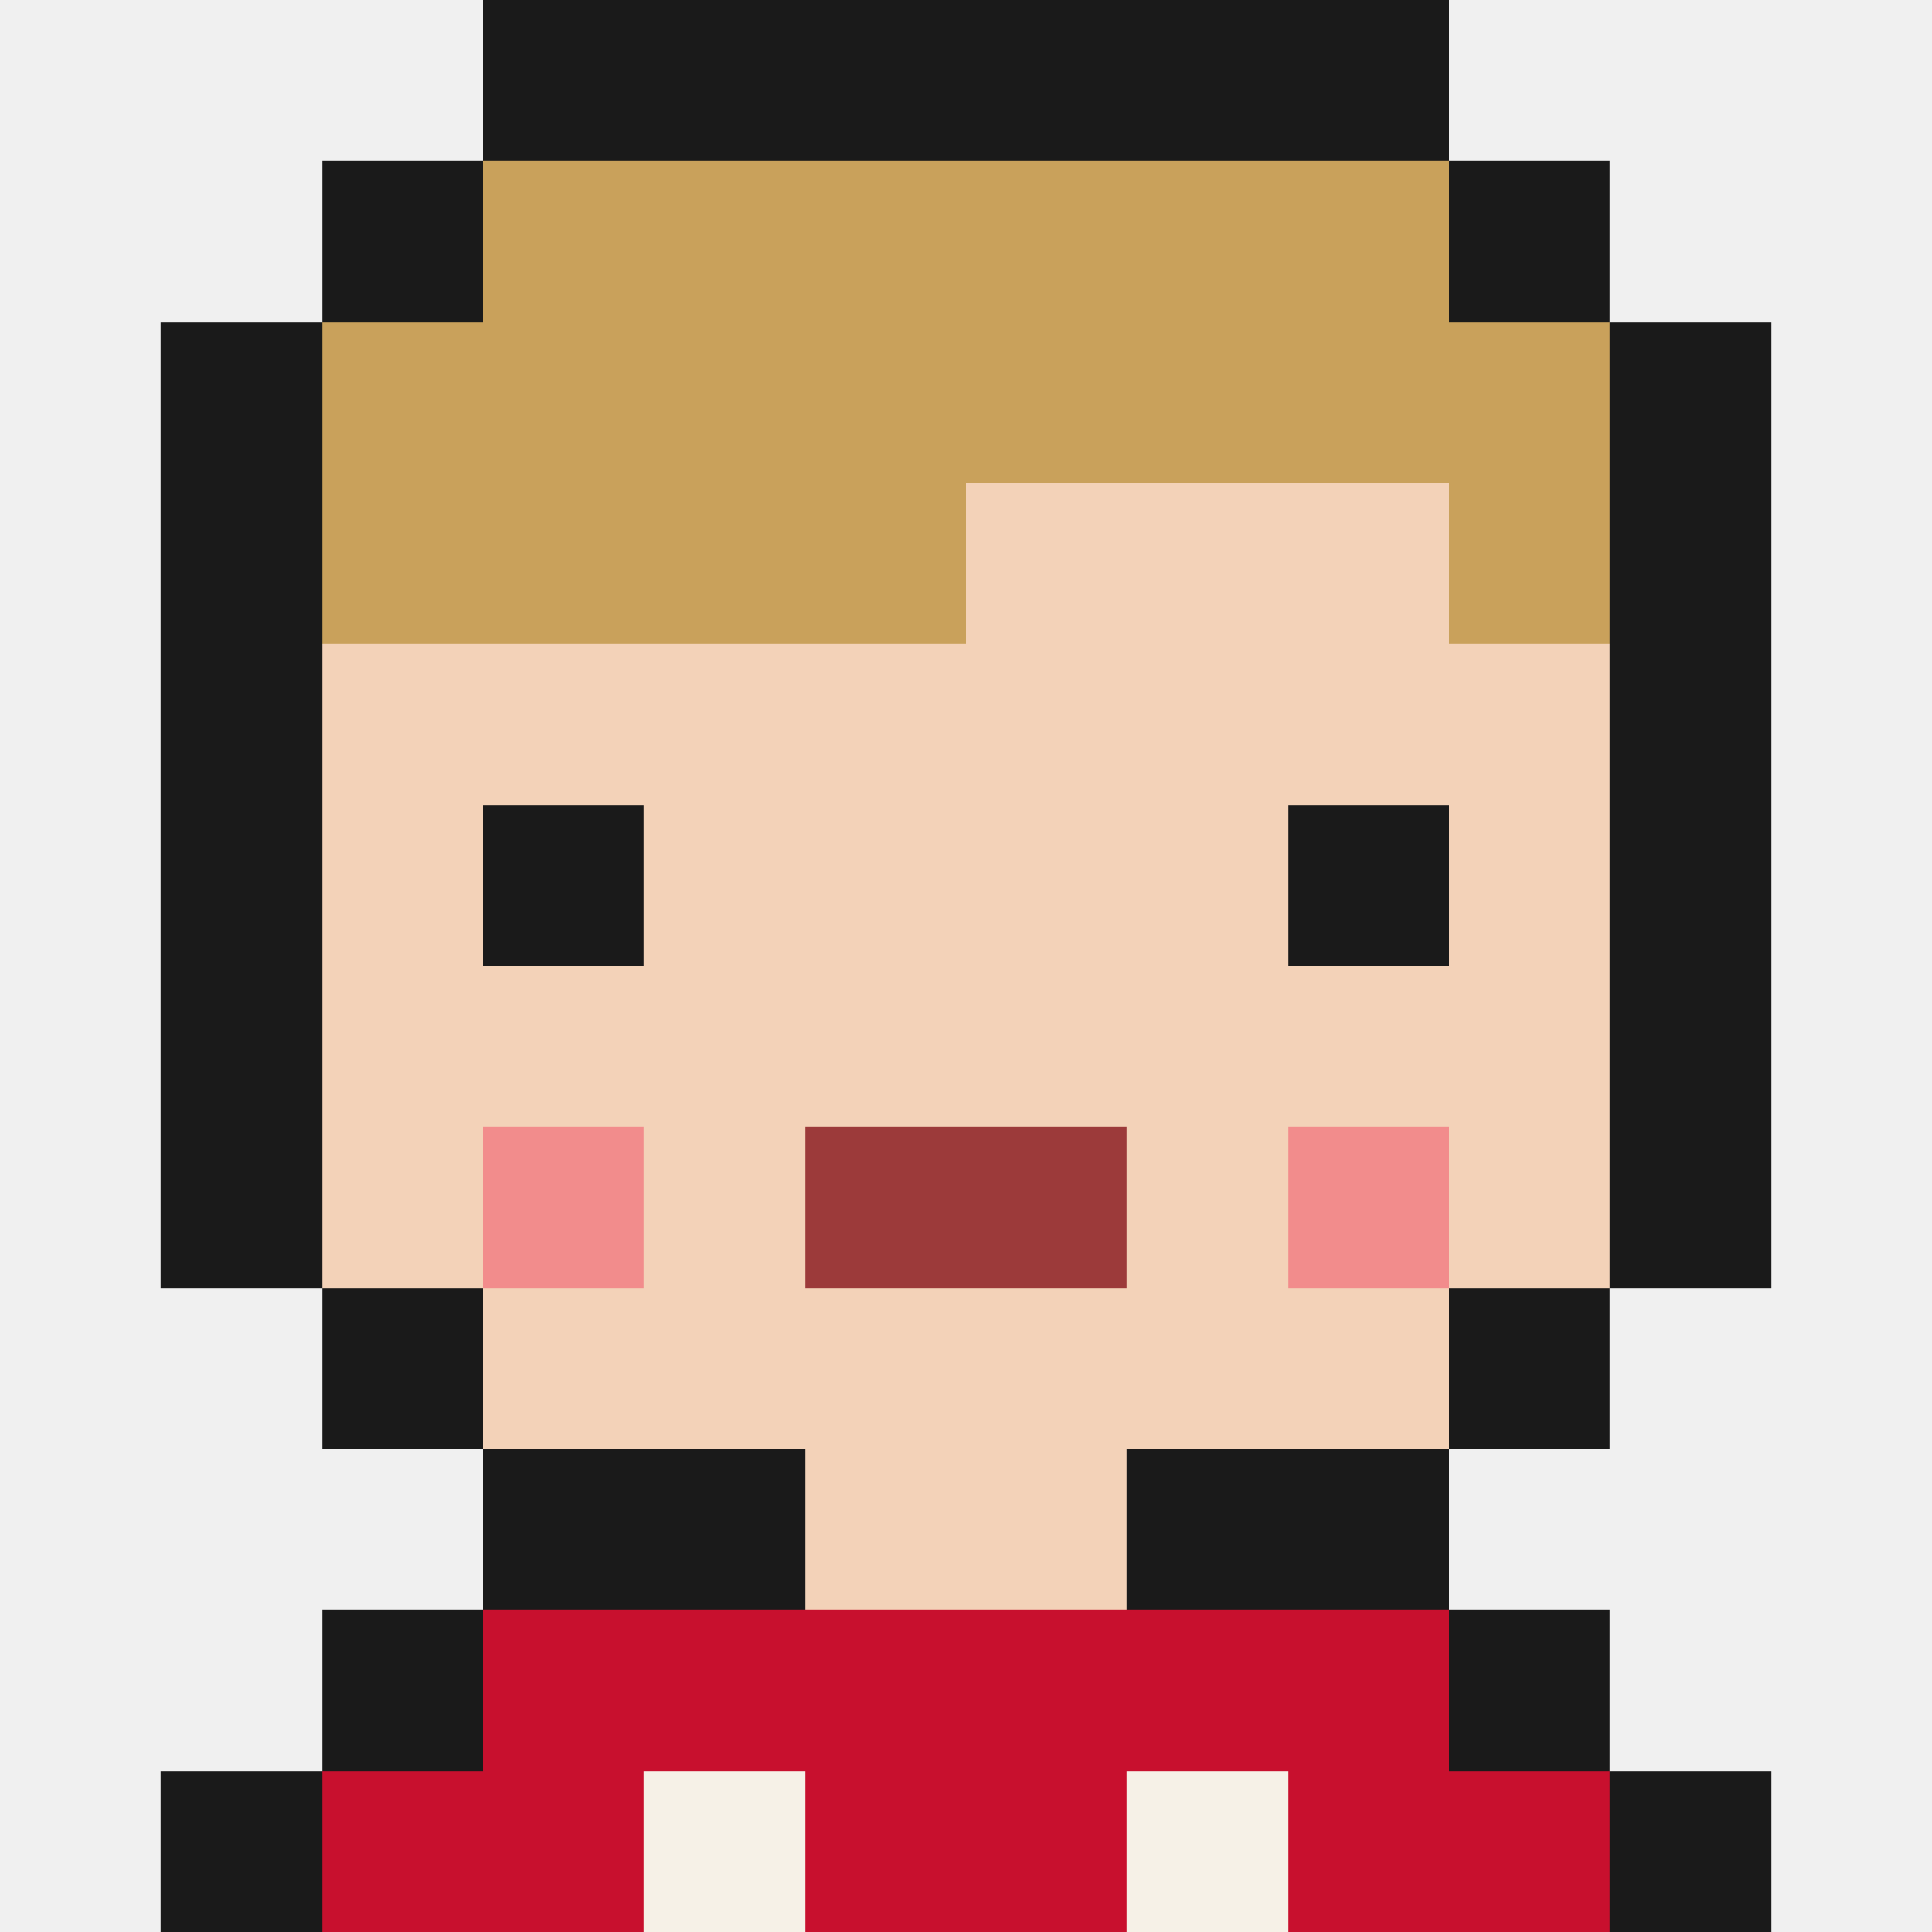
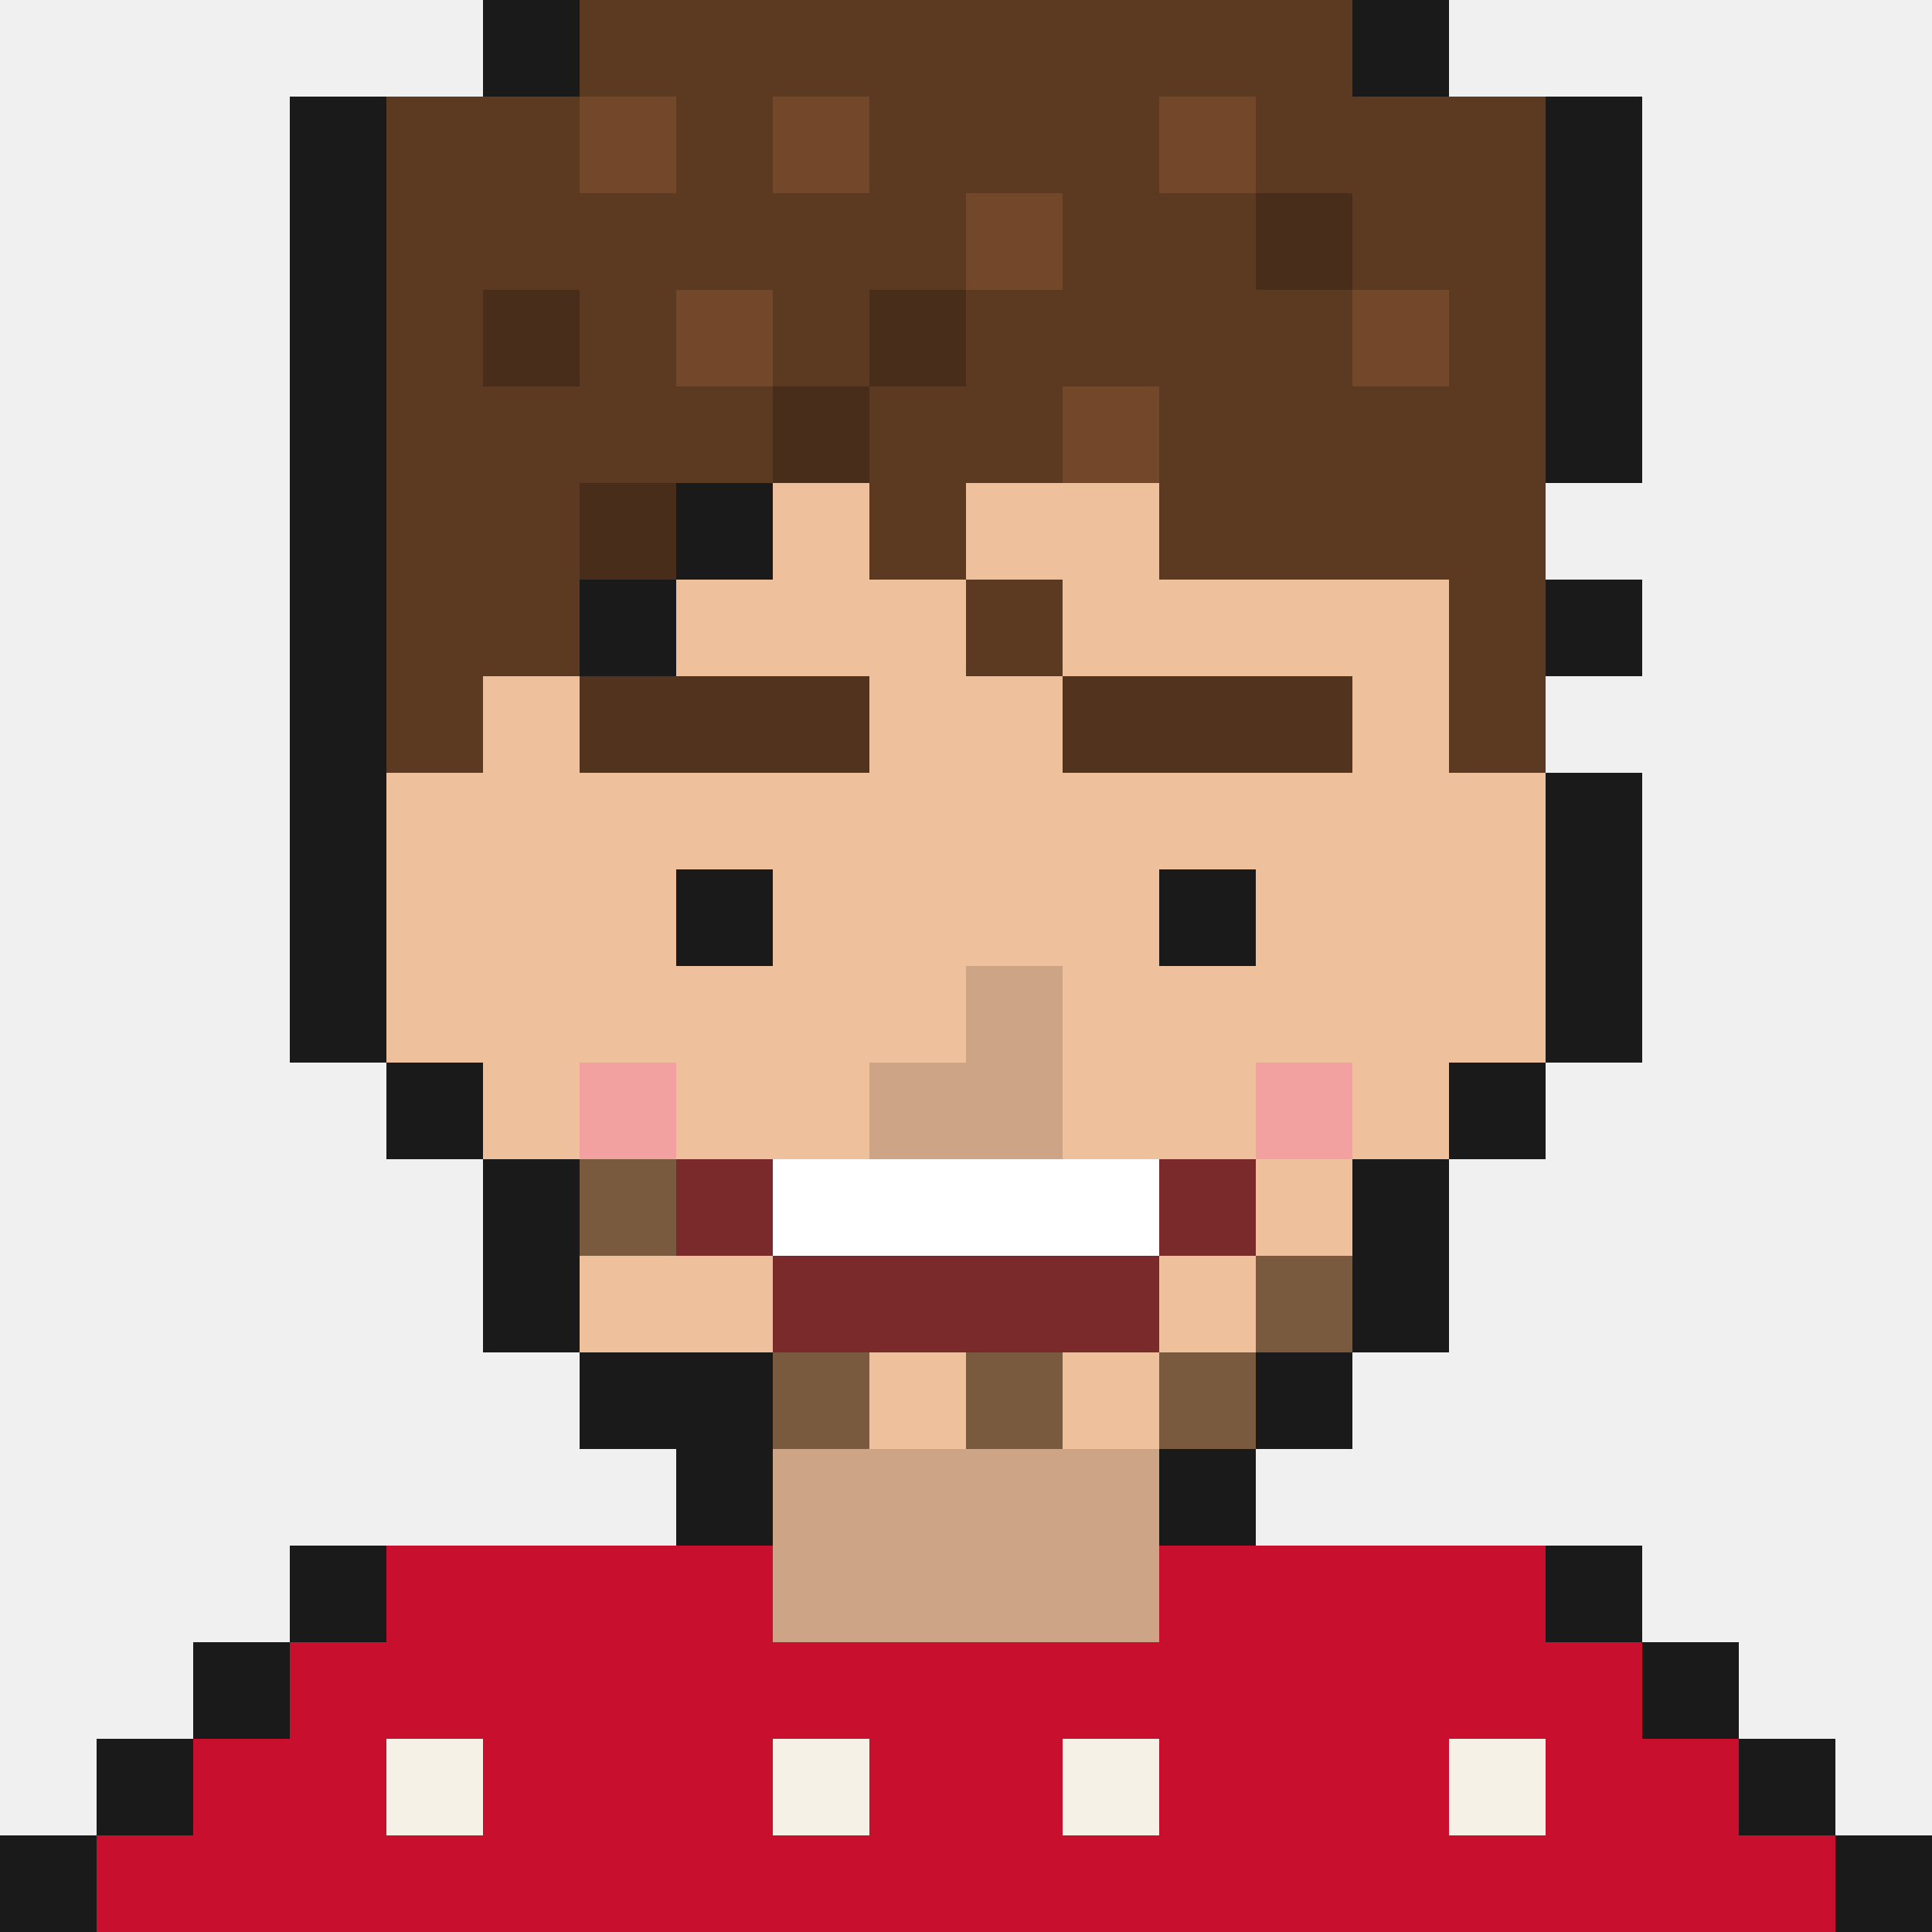
- <svg xmlns="http://www.w3.org/2000/svg" width="36" height="36" viewBox="0 0 12 12" shape-rendering="crispEdges">
-   <path fill="#1A1A1A" d="M3 0h6v1h-6zM2 1h1v1h-1zM9 1h1v1h-1zM1 2h1v1h-1zM10 2h1v1h-1zM1 3h1v1h-1zM10 3h1v1h-1zM1 4h1v1h-1zM10 4h1v1h-1zM1 5h1v1h-1zM3 5h1v1h-1zM8 5h1v1h-1zM10 5h1v1h-1zM1 6h1v1h-1zM10 6h1v1h-1zM1 7h1v1h-1zM10 7h1v1h-1zM2 8h1v1h-1zM9 8h1v1h-1zM3 9h2v1h-2zM7 9h2v1h-2zM2 10h1v1h-1zM9 10h1v1h-1zM1 11h1v1h-1zM10 11h1v1h-1z" />
-   <path fill="#C9A15B" d="M3 1h6v1h-6zM2 2h8v1h-8zM2 3h4v1h-4zM9 3h1v1h-1z" />
-   <path fill="#F3D2B8" d="M6 3h3v1h-3zM2 4h8v1h-8zM2 5h1v1h-1zM4 5h4v1h-4zM9 5h1v1h-1zM2 6h8v1h-8zM2 7h1v1h-1zM4 7h1v1h-1zM7 7h1v1h-1zM9 7h1v1h-1zM3 8h6v1h-6zM5 9h2v1h-2z" />
-   <path fill="#F28C8C" d="M3 7h1v1h-1zM8 7h1v1h-1z" />
-   <path fill="#9C3A3A" d="M5 7h2v1h-2z" />
-   <path fill="#C8102E" d="M3 10h6v1h-6zM2 11h2v1h-2zM5 11h2v1h-2zM8 11h2v1h-2z" />
-   <path fill="#F6F1E7" d="M4 11h1v1h-1zM7 11h1v1h-1z" />
+ <svg xmlns="http://www.w3.org/2000/svg" width="60" height="60" viewBox="0 0 20 20" shape-rendering="crispEdges">
+   <path fill="#1A1A1A" d="M5 0h1v1h-1zM14 0h1v1h-1zM3 1h1v1h-1zM16 1h1v1h-1zM3 2h1v1h-1zM16 2h1v1h-1zM3 3h1v1h-1zM16 3h1v1h-1zM3 4h1v1h-1zM16 4h1v1h-1zM3 5h1v1h-1zM7 5h1v1h-1zM3 6h1v1h-1zM6 6h1v1h-1zM16 6h1v1h-1zM3 7h1v1h-1zM3 8h1v1h-1zM16 8h1v1h-1zM3 9h1v1h-1zM7 9h1v1h-1zM12 9h1v1h-1zM16 9h1v1h-1zM3 10h1v1h-1zM16 10h1v1h-1zM4 11h1v1h-1zM15 11h1v1h-1zM5 12h1v1h-1zM14 12h1v1h-1zM5 13h1v1h-1zM14 13h1v1h-1zM6 14h2v1h-2zM13 14h1v1h-1zM7 15h1v1h-1zM12 15h1v1h-1zM3 16h1v1h-1zM16 16h1v1h-1zM2 17h1v1h-1zM17 17h1v1h-1zM1 18h1v1h-1zM18 18h1v1h-1zM0 19h1v1h-1zM19 19h1v1h-1z" />
+   <path fill="#5C3A22" d="M6 0h8v1h-8zM4 1h2v1h-2zM7 1h1v1h-1zM9 1h3v1h-3zM13 1h3v1h-3zM4 2h6v1h-6zM11 2h2v1h-2zM14 2h2v1h-2zM4 3h1v1h-1zM6 3h1v1h-1zM8 3h1v1h-1zM10 3h4v1h-4zM15 3h1v1h-1zM4 4h4v1h-4zM9 4h2v1h-2zM12 4h4v1h-4zM4 5h2v1h-2zM9 5h1v1h-1zM12 5h4v1h-4zM4 6h2v1h-2zM10 6h1v1h-1zM15 6h1v1h-1zM4 7h1v1h-1zM15 7h1v1h-1z" />
+   <path fill="#73482A" d="M6 1h1v1h-1zM8 1h1v1h-1zM12 1h1v1h-1zM10 2h1v1h-1zM7 3h1v1h-1zM14 3h1v1h-1zM11 4h1v1h-1z" />
+   <path fill="#472D1A" d="M13 2h1v1h-1zM5 3h1v1h-1zM9 3h1v1h-1zM8 4h1v1h-1zM6 5h1v1h-1z" />
+   <path fill="#EFC09C" d="M8 5h1v1h-1zM10 5h2v1h-2zM7 6h3v1h-3zM11 6h4v1h-4zM5 7h1v1h-1zM9 7h2v1h-2zM14 7h1v1h-1zM4 8h12v1h-12zM4 9h3v1h-3zM8 9h4v1h-4zM13 9h3v1h-3zM4 10h6v1h-6zM11 10h5v1h-5zM5 11h1v1h-1zM7 11h2v1h-2zM11 11h2v1h-2zM14 11h1v1h-1zM13 12h1v1h-1zM6 13h2v1h-2zM12 13h1v1h-1zM9 14h1v1h-1zM11 14h1v1h-1z" />
+   <path fill="#52341E" d="M6 7h3v1h-3zM11 7h3v1h-3z" />
+   <path fill="#CDA586" d="M10 10h1v1h-1zM9 11h2v1h-2zM8 15h4v1h-4zM8 16h4v1h-4z" />
+   <path fill="#F2A0A0" d="M6 11h1v1h-1zM13 11h1v1h-1z" />
+   <path fill="#7A5A3E" d="M6 12h1v1h-1zM13 13h1v1h-1zM8 14h1v1h-1zM10 14h1v1h-1zM12 14h1v1h-1z" />
+   <path fill="#7A2A2A" d="M7 12h1v1h-1zM12 12h1v1h-1zM8 13h4v1h-4z" />
+   <path fill="#FFFFFF" d="M8 12h4v1h-4z" />
+   <path fill="#C8102E" d="M4 16h4v1h-4zM12 16h4v1h-4zM3 17h14v1h-14zM2 18h2v1h-2zM5 18h3v1h-3zM9 18h2v1h-2zM12 18h3v1h-3zM16 18h2v1h-2zM1 19h18v1h-18z" />
+   <path fill="#F6F1E7" d="M4 18h1v1h-1zM8 18h1v1h-1zM11 18h1v1h-1zM15 18h1v1h-1z" />
</svg>
